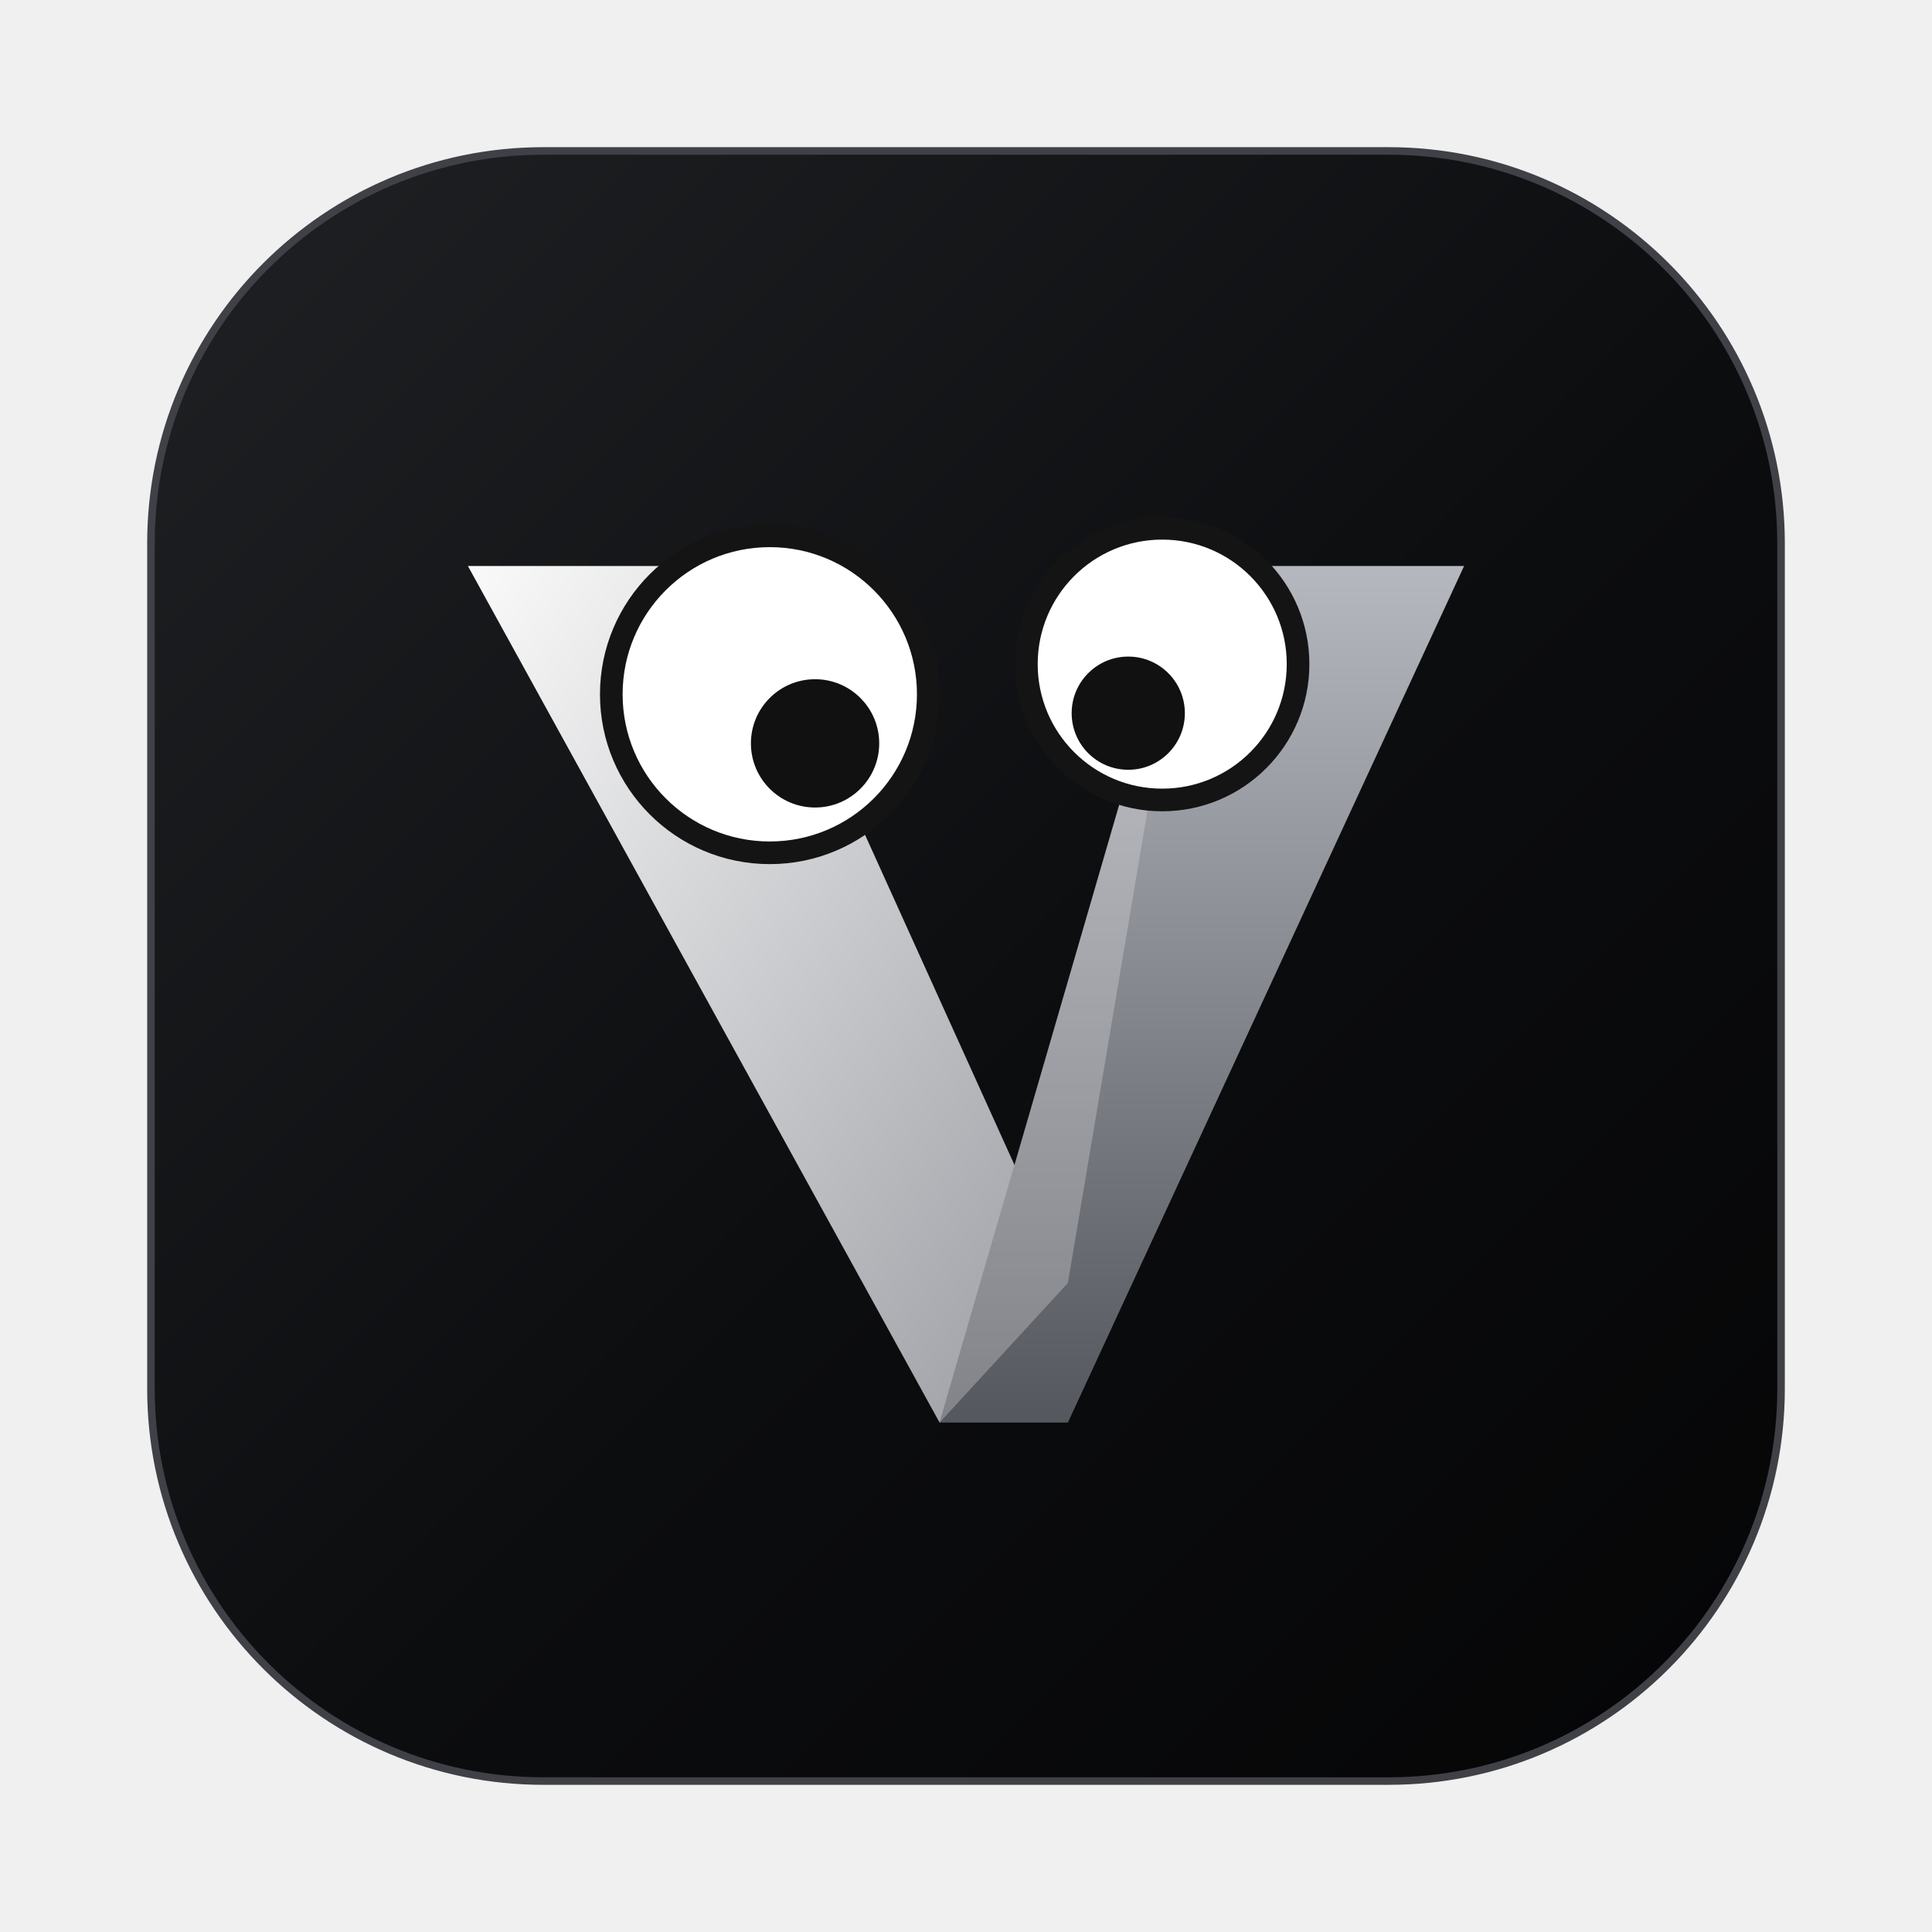
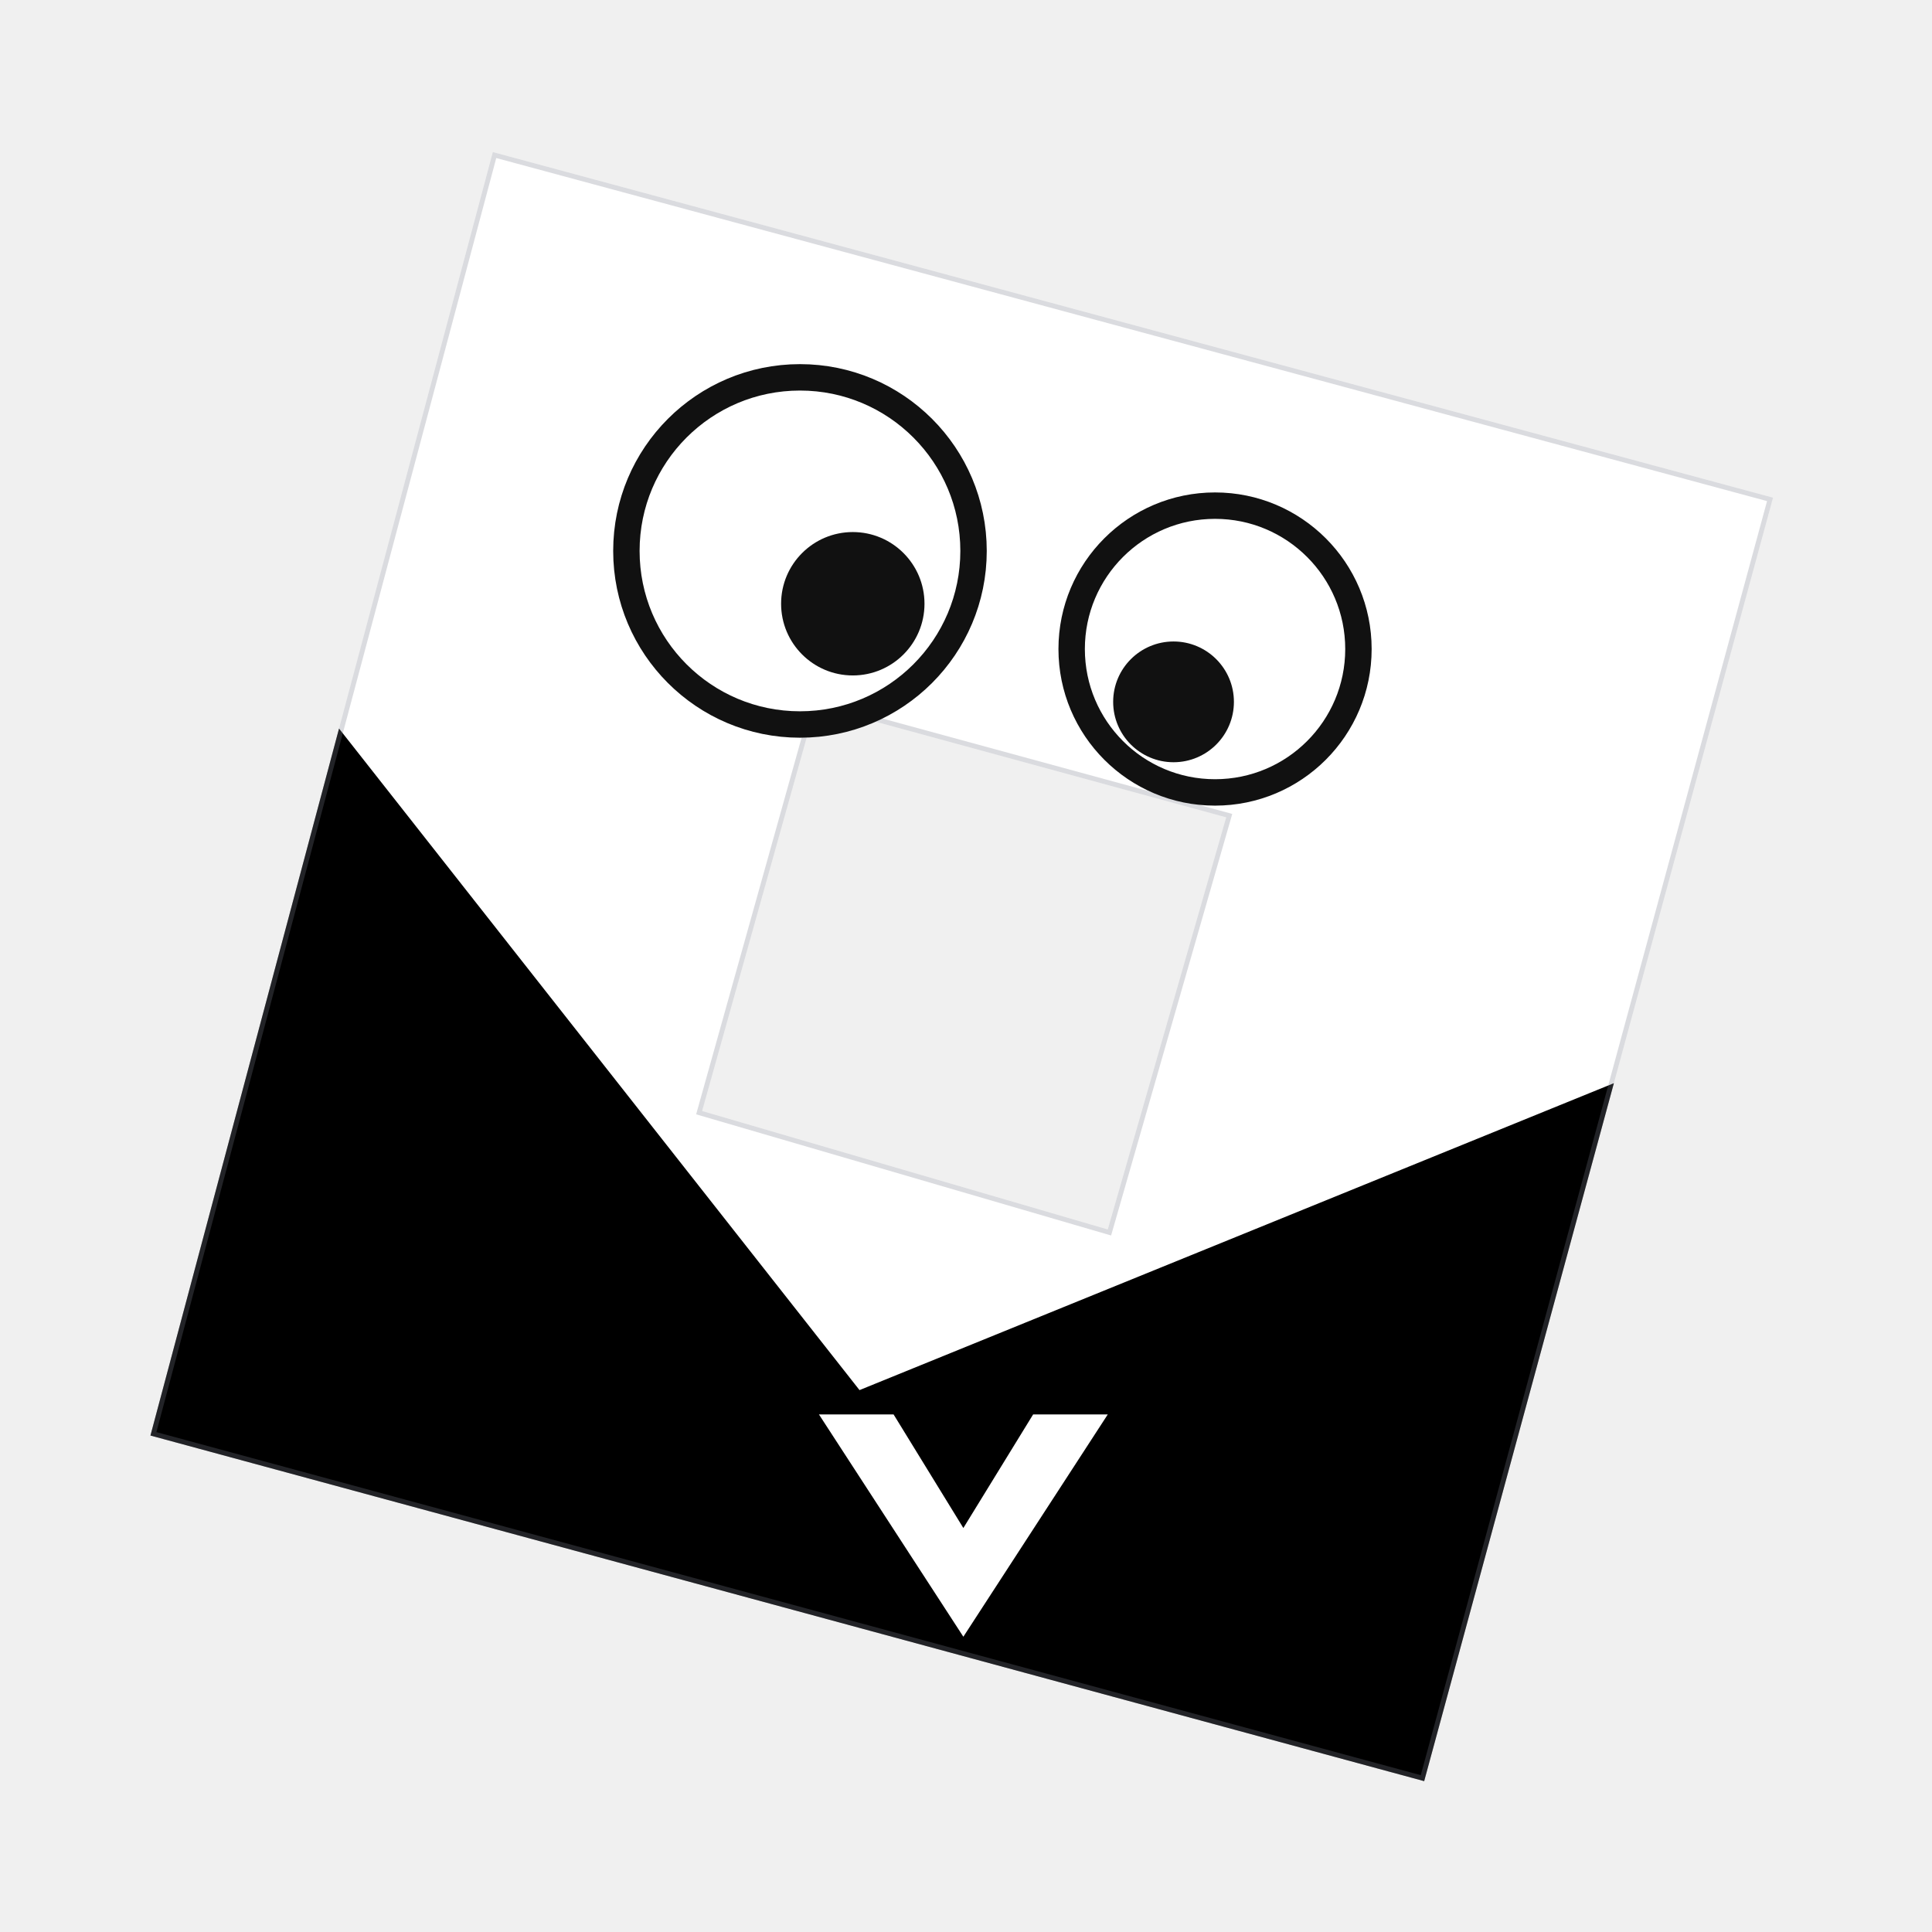
<svg xmlns="http://www.w3.org/2000/svg" width="512" height="512" viewBox="0 0 512 512" role="img" aria-labelledby="title desc">
  <defs>
-     <linearGradient id="tile" x1="0" y1="0" x2="1" y2="1">
-       <stop stop-color="#202124" />
-       <stop offset=".55" stop-color="#0c0d0f" />
-       <stop offset="1" stop-color="#050506" />
-     </linearGradient>
-     <linearGradient id="left" x1="0" y1="0" x2="1" y2="1">
-       <stop stop-color="#fafafa" />
-       <stop offset="1" stop-color="#9a9ca2" />
-     </linearGradient>
-     <linearGradient id="right" x1="0" y1="0" x2="0" y2="1">
-       <stop stop-color="#b6b8bf" />
-       <stop offset="1" stop-color="#55575e" />
-     </linearGradient>
+     <clipPath id="vanta-frame">
+       <path clip-rule="evenodd" d="M110 5 L504.5 111.5 L397 507 L4.5 400.5 Z M209.5 175.5 L174.5 300.5 L299.5 337 L336 210 Z" />
+     </clipPath>
  </defs>
-   <rect x="40" y="40" width="432" height="432" rx="104" fill="url(#tile)" stroke="#404146" stroke-width="2" />
-   <path d="M124 150h73l86 190-34 37z" fill="url(#left)" />
-   <path d="M315 150h73L283 377h-34z" fill="url(#right)" />
-   <path d="m315 150-66 227 34-37z" fill="#e2e3e7" opacity=".32" />
+   <g transform="translate(36 36) scale(0.86)">
+     <g clip-path="url(#vanta-frame)">
+       <path d="M-20 -20 L532 -20 L532 264 L456.5 293 L223 388 L62.5 184 L-10 92 Z" fill="#ffffff" />
+       <path d="M-10 90.4 L62.5 182.5 L223 386.5 L456.5 291.5 L530 261.6 L532 532 L-20 532 Z" fill="#000000" />
+       <path d="M210.5 394 L233.5 394 L255 429 L276.5 394 L299.5 394 L255 462.5 Z" fill="#ffffff" />
+       <path fill="none" stroke="#7c808d" stroke-opacity="0.28" stroke-width="3" d="M110 5 L504.5 111.5 L397 507 L4.5 400.5 Z M209.5 175.5 L174.5 300.5 L299.5 337 L336 210 Z" />
+     </g>
+   </g>
  <g>
-     <circle cx="204" cy="184" r="42" fill="#ffffff" stroke="#141414" stroke-width="6" />
-     <circle cx="216" cy="197" r="17" fill="#111111" />
-     <circle cx="308" cy="176" r="36" fill="#ffffff" stroke="#141414" stroke-width="6" />
-     <circle cx="299" cy="189" r="15" fill="#111111" />
+     <circle cx="212" cy="146" r="46" fill="#ffffff" stroke="#111111" stroke-width="7" />
+     <circle cx="226" cy="160" r="19" fill="#111111" />
+     <circle cx="322" cy="172" r="38" fill="#ffffff" stroke="#111111" stroke-width="7" />
+     <circle cx="311" cy="186" r="16" fill="#111111" />
  </g>
</svg>
